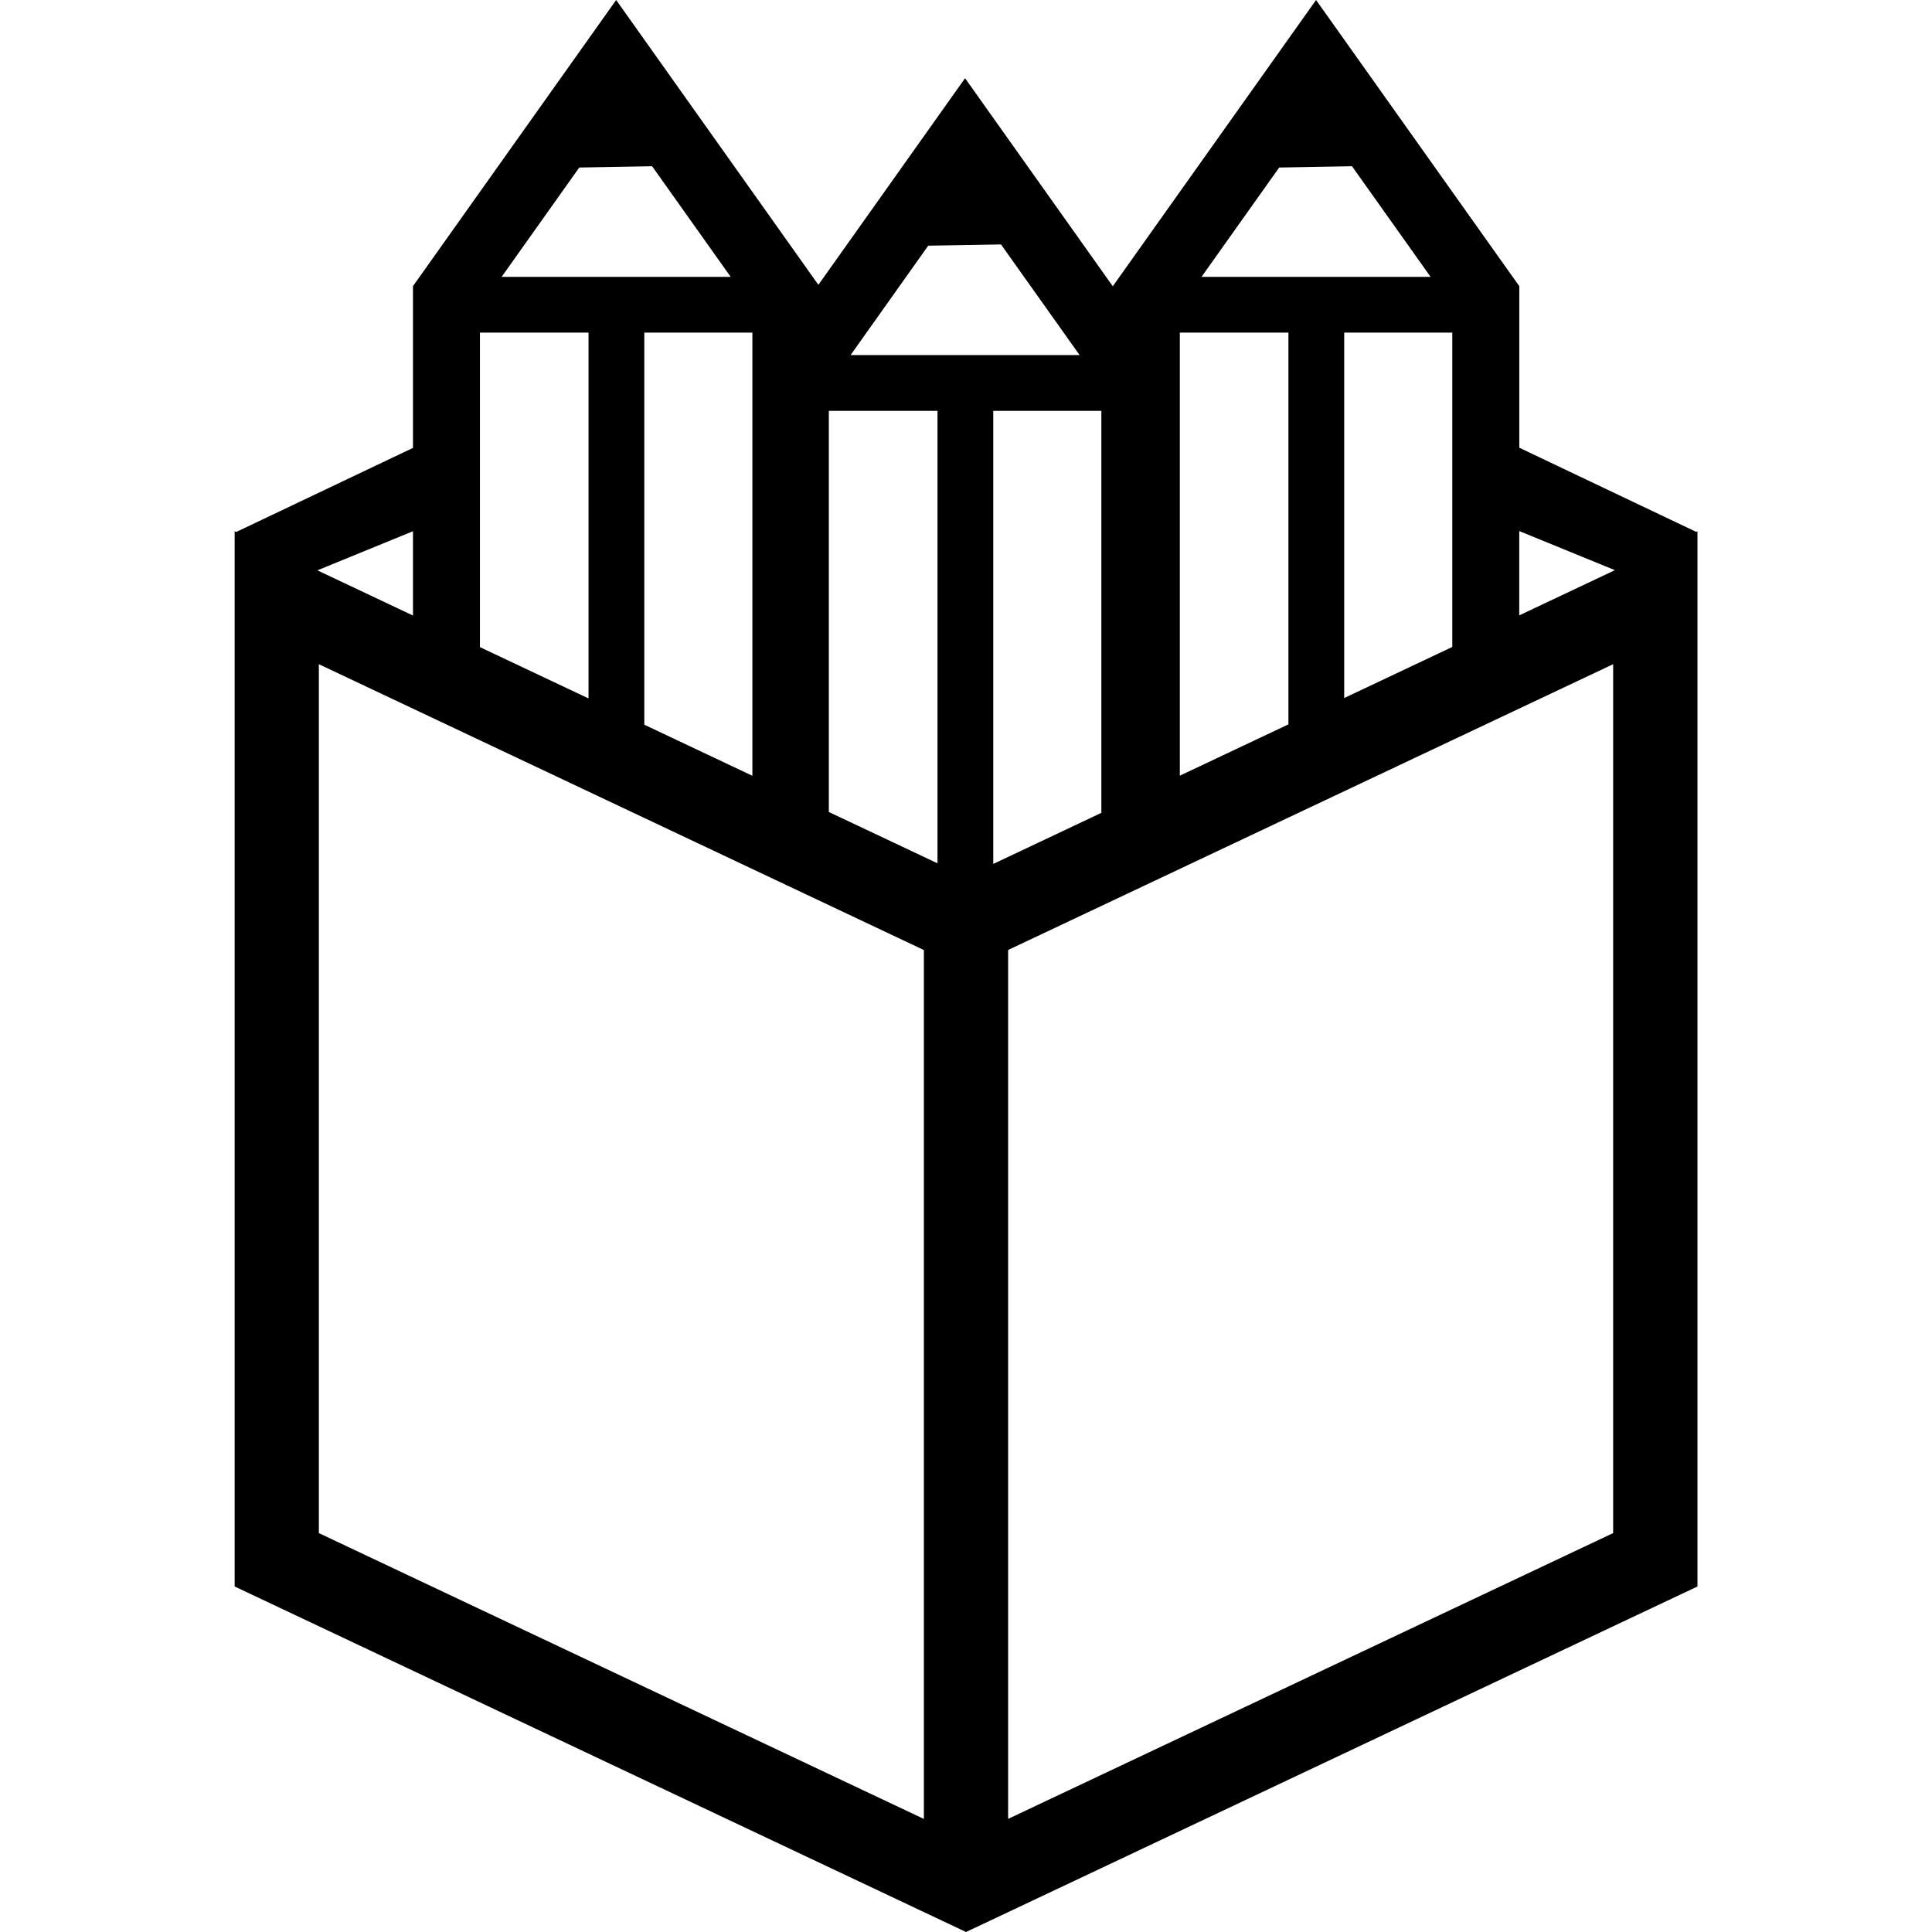
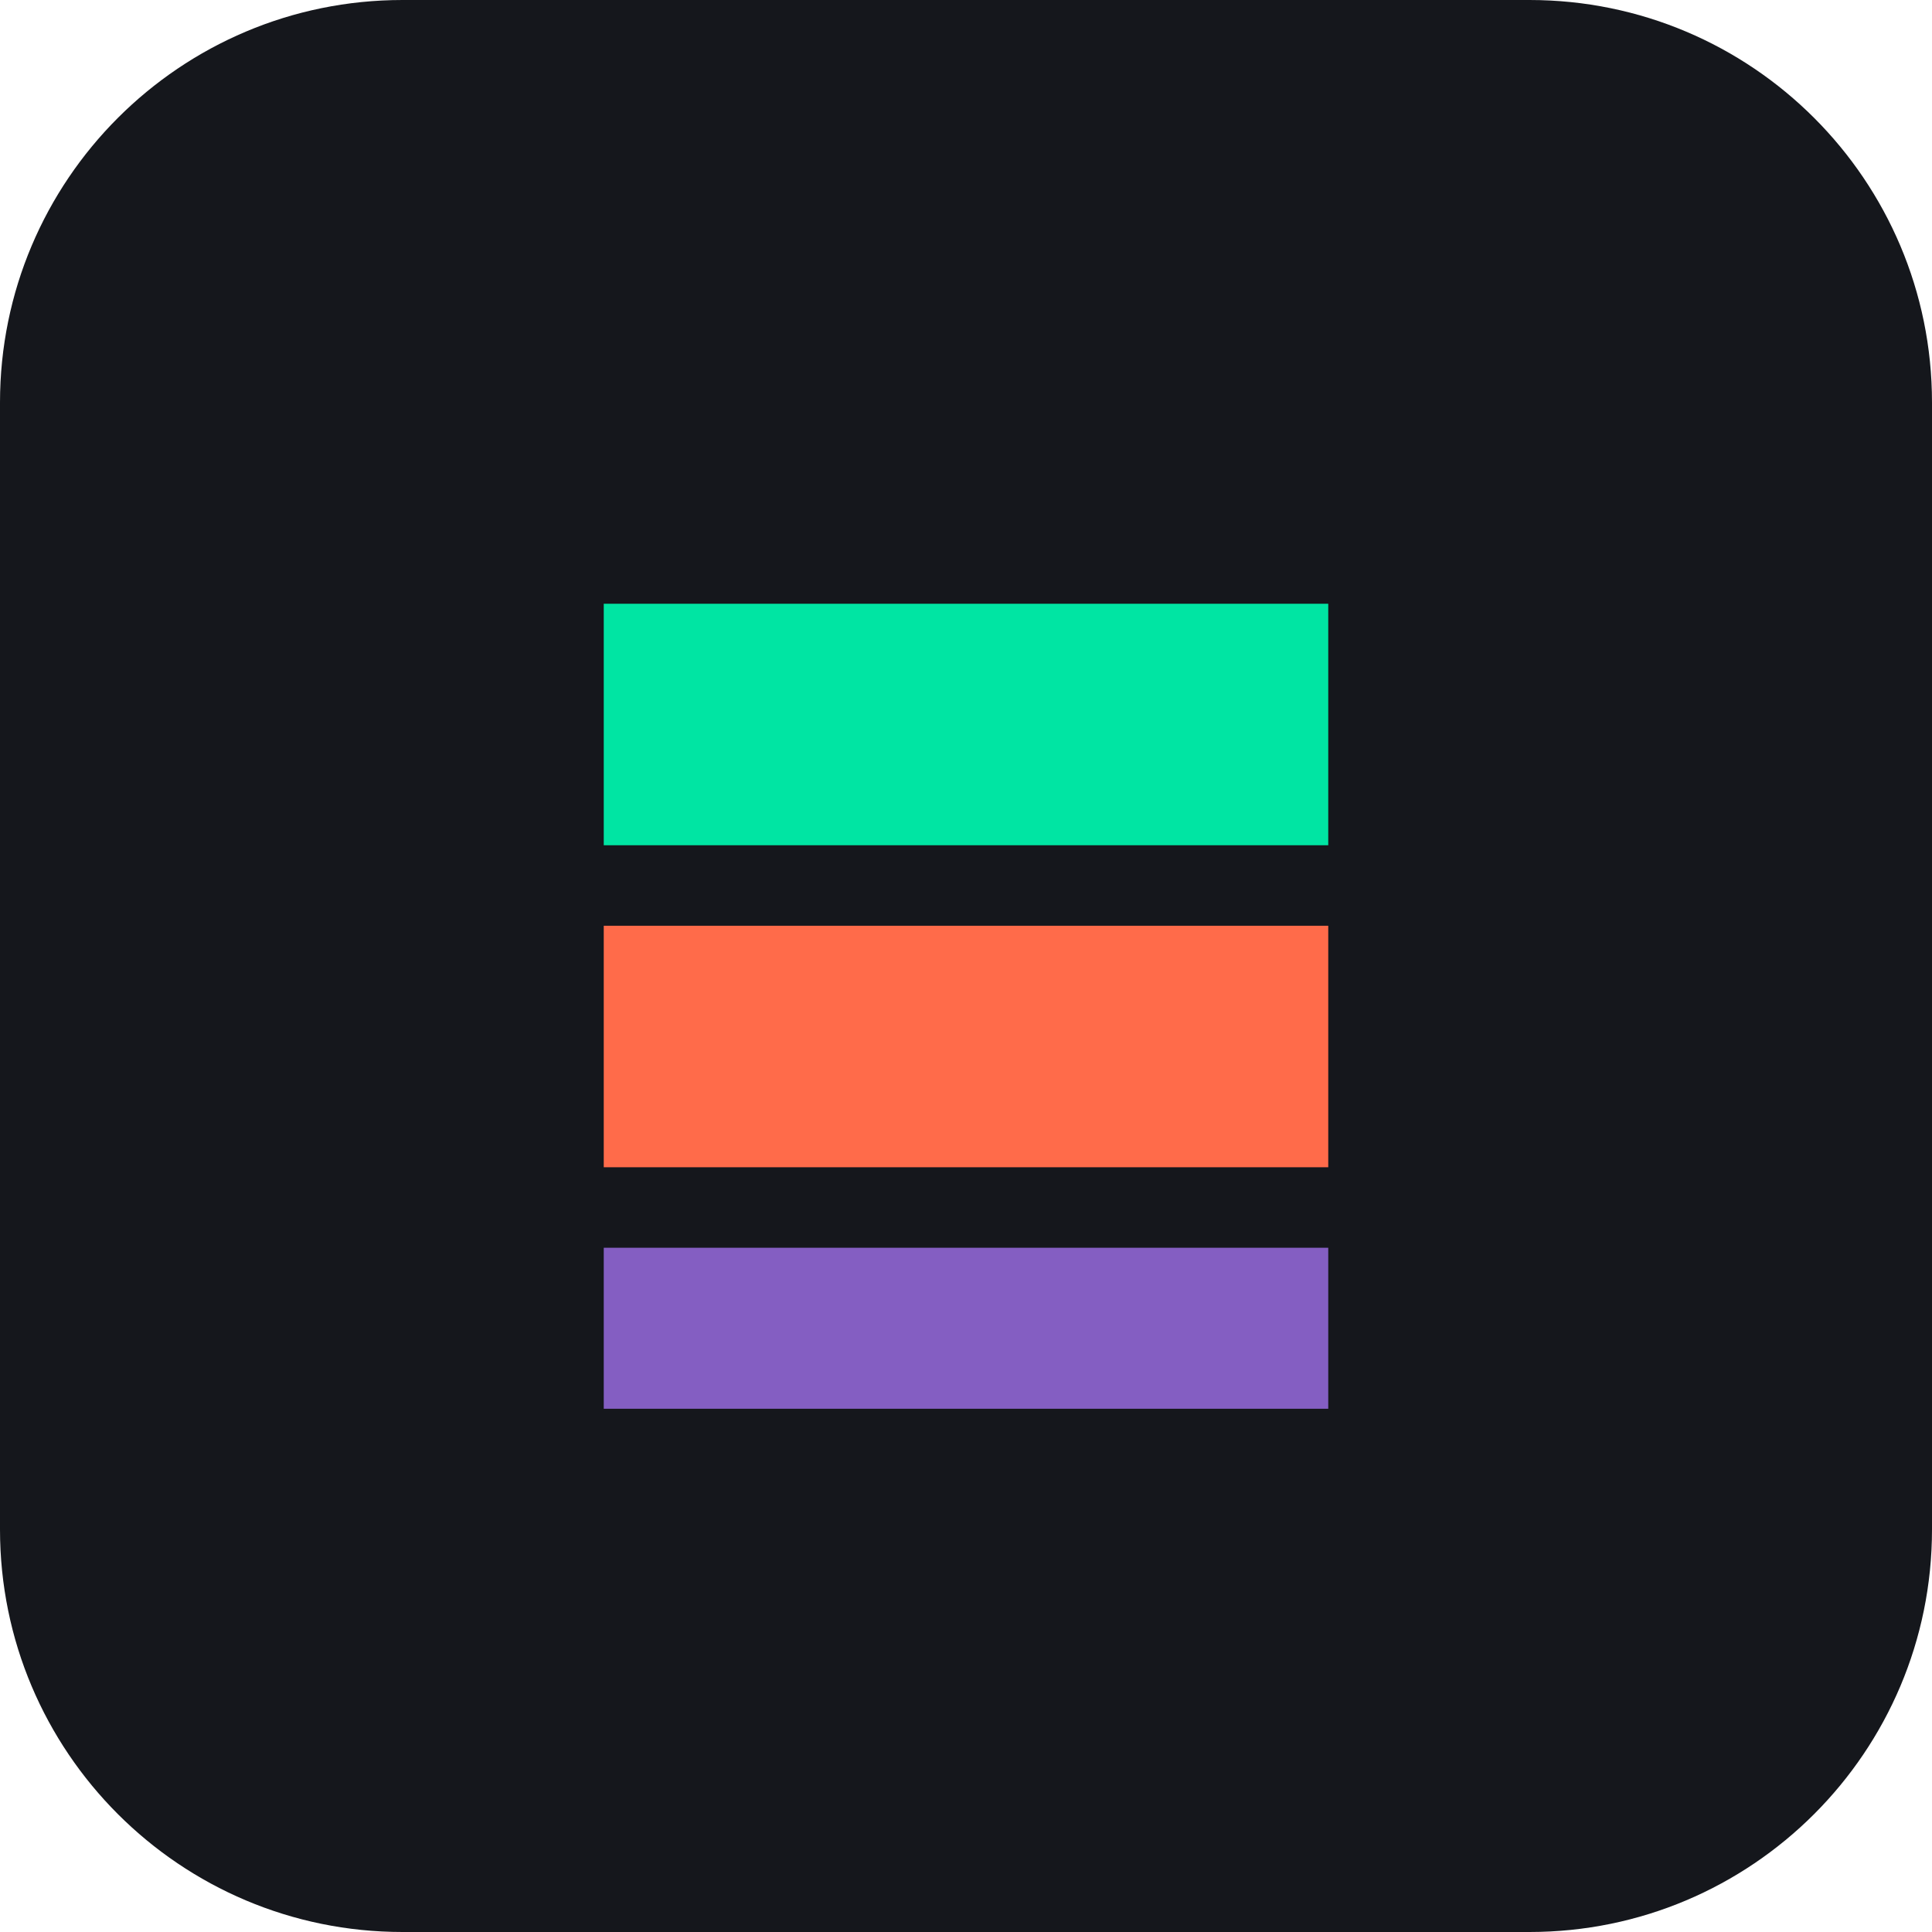
- <svg xmlns="http://www.w3.org/2000/svg" version="1.1" id="Layer_1" x="0px" y="0px" viewBox="0 0 341.93 341.93" style="enable-background:new 0 0 341.93 341.93;" xml:space="preserve">
-   <path color-rendering="auto" image-rendering="auto" shape-rendering="auto" text-rendering="auto" d="M109.05,0L73.09,50.64v28.63  L41.81,94.15l-0.28-0.13v186.76l121.99,57.63l7.45,3.52l7.46-3.52l121.99-57.63V94.02l-0.23,0.11l-31.3-14.89v-28.6l-1.1-1.54  L232.92,0l-35.96,50.64v0.05L170.8,13.84l-25.96,36.57l-0.93-1.31L109.05,0z M115.41,29.42L129.32,49H88.78l13.74-19.35  L115.41,29.42z M239.28,29.42L253.19,49h-40.54l13.74-19.35L239.28,29.42z M177.16,43.26l13.91,19.58h-40.53l13.74-19.36  L177.16,43.26z M84.94,58.87h19.22v64.74l-19.22-9.08V58.87z M114.03,58.87h19.13v78.43l-19.13-9.04V58.87z M208.81,58.87h19.22  v69.33l-19.22,9.08V58.87z M237.9,58.87h19.13v55.63l-19.13,9.04V58.87z M146.69,72.72h19.23v80.07l-19.23-9.08V72.72z   M175.79,72.72h19.13v71.14l-19.13,9.04V72.72z M268.88,93.99l16.93,6.92l-16.93,8V93.99z M73.09,94.02v14.92l-16.92-8L73.09,94.02z   M56.43,117.55l107.08,50.59v153.78L56.43,271.33L56.43,117.55z M285.5,117.55v153.78l-107.08,50.58V168.13L285.5,117.55z" />
+ <svg xmlns="http://www.w3.org/2000/svg" viewBox="0 0 48 48" width="48" height="48">
+   <rect width="48" height="48" rx="10" fill="#15171C" />
+   <path fill="#00E5A3" d="M15 15h18v6H15z" />
+   <path fill="#FF6B4A" d="M15 23h18v6H15z" />
+   <path fill="#845EC2" d="M15 31h18v4H15z" />
</svg>
